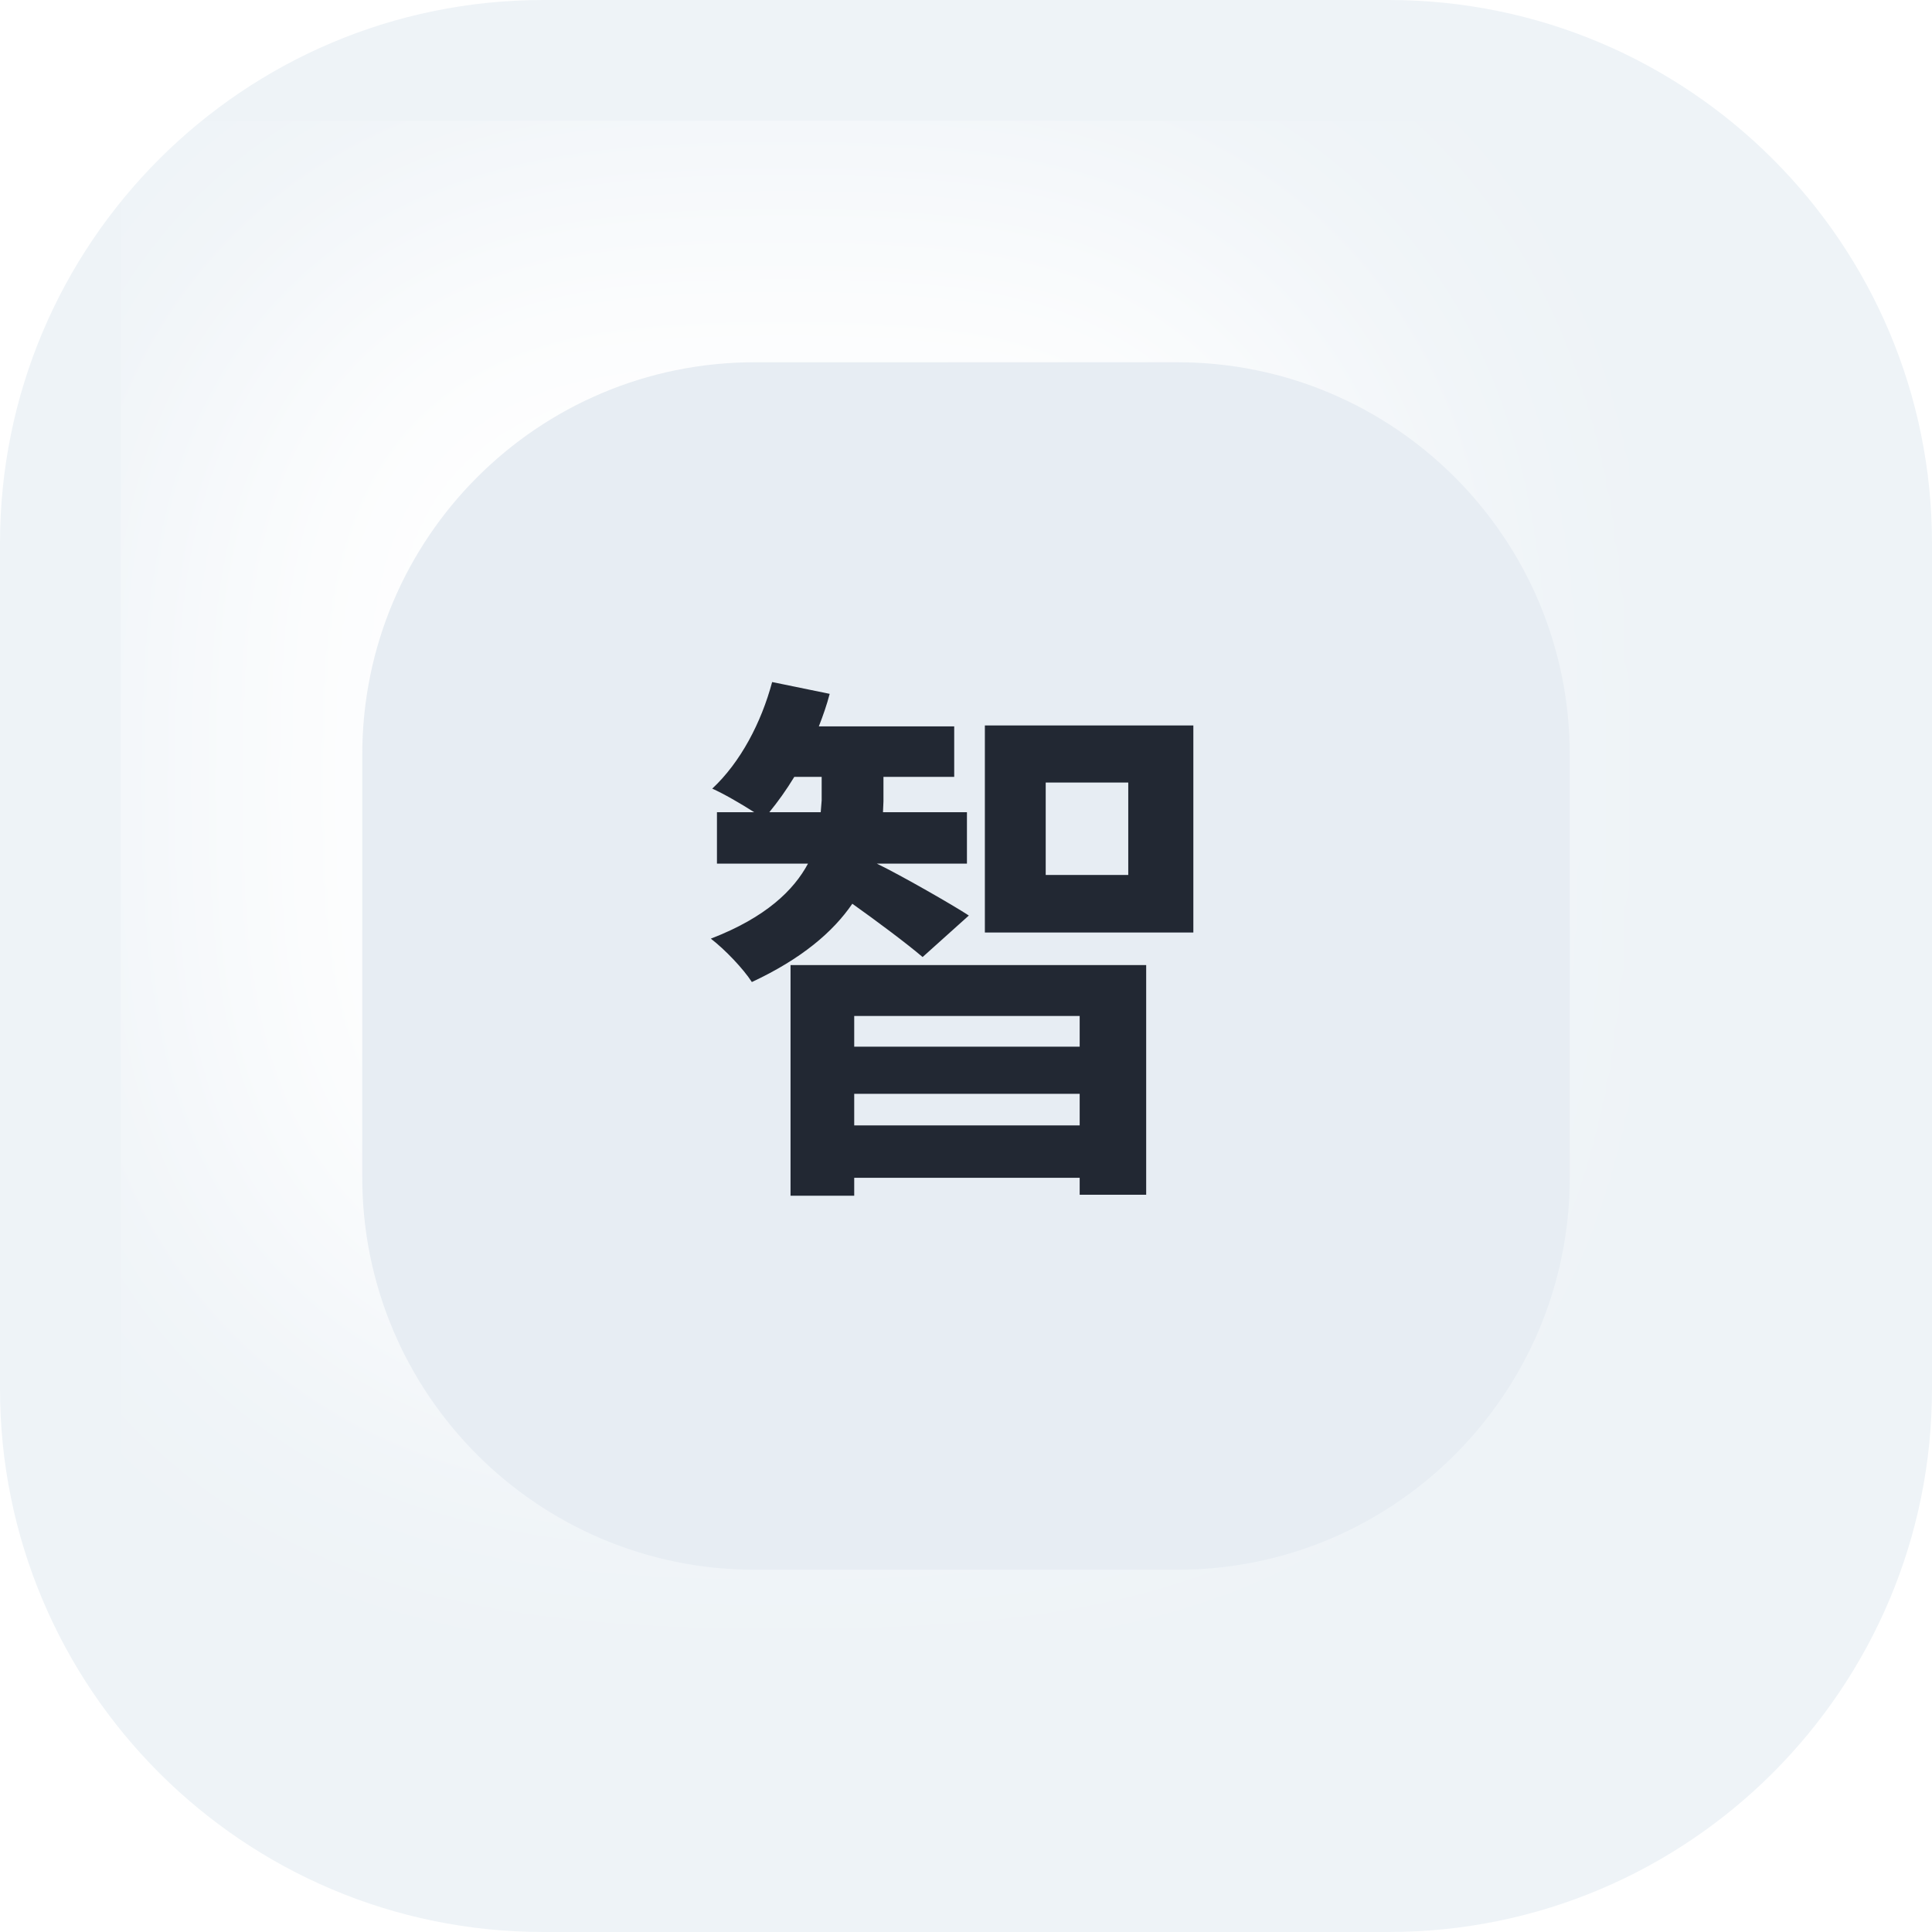
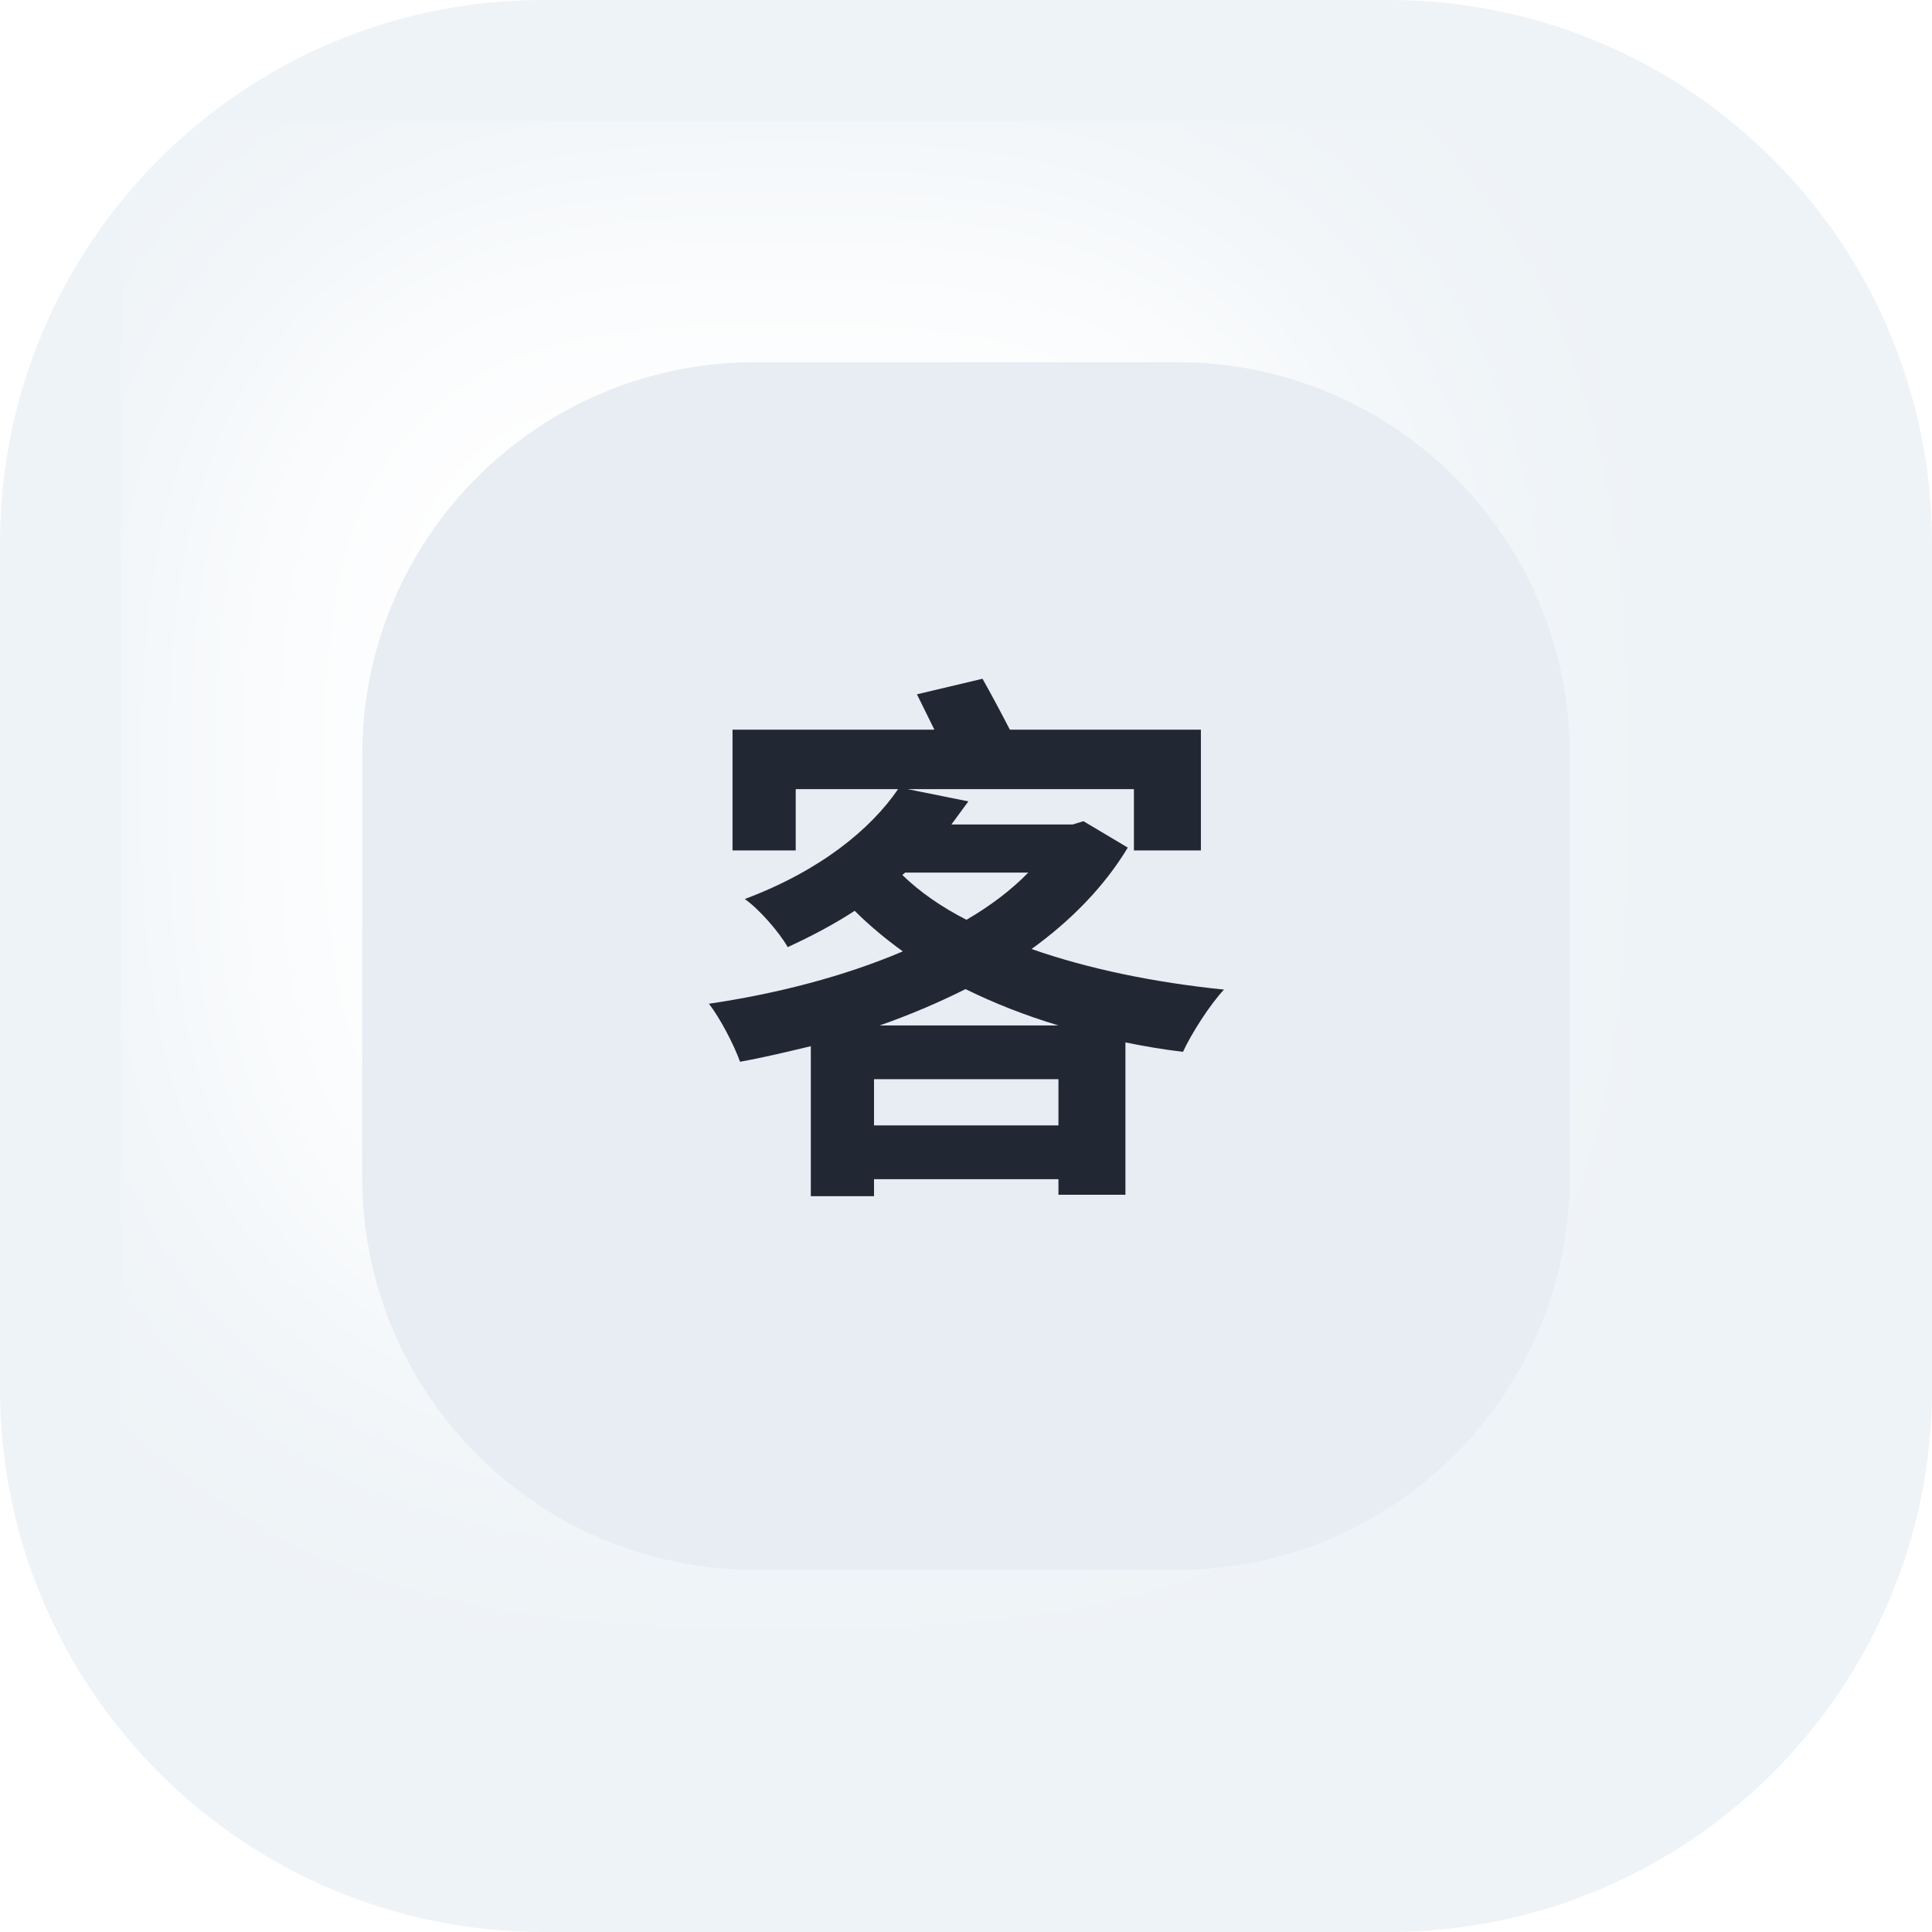
<svg xmlns="http://www.w3.org/2000/svg" width="64" height="64" viewBox="0 0 64 64" fill="none">
  <rect width="64" height="64" rx="18" fill="#EEF3F7" />
  <filter id="shadow" x="4" y="4" width="56" height="56" color-interpolation-filters="sRGB" filterUnits="userSpaceOnUse">
    <feDropShadow dx="6" dy="6" stdDeviation="5" flood-color="#ACB8C4" flood-opacity="0.72" />
    <feDropShadow dx="-6" dy="-6" stdDeviation="5" flood-color="#FFFFFF" flood-opacity="0.95" />
  </filter>
  <rect x="12" y="12" width="40" height="40" rx="13" fill="#E7EDF3" filter="url(#shadow)" />
-   <text x="32" y="38" text-anchor="middle" font-family="Microsoft YaHei, PingFang SC, Noto Sans CJK SC, sans-serif" font-size="18" font-weight="900" fill="#222833">智</text>
+   <text x="32" y="38" text-anchor="middle" font-family="Microsoft YaHei, PingFang SC, Noto Sans CJK SC, sans-serif" font-size="18" font-weight="900" fill="#222833">客</text>
</svg>
